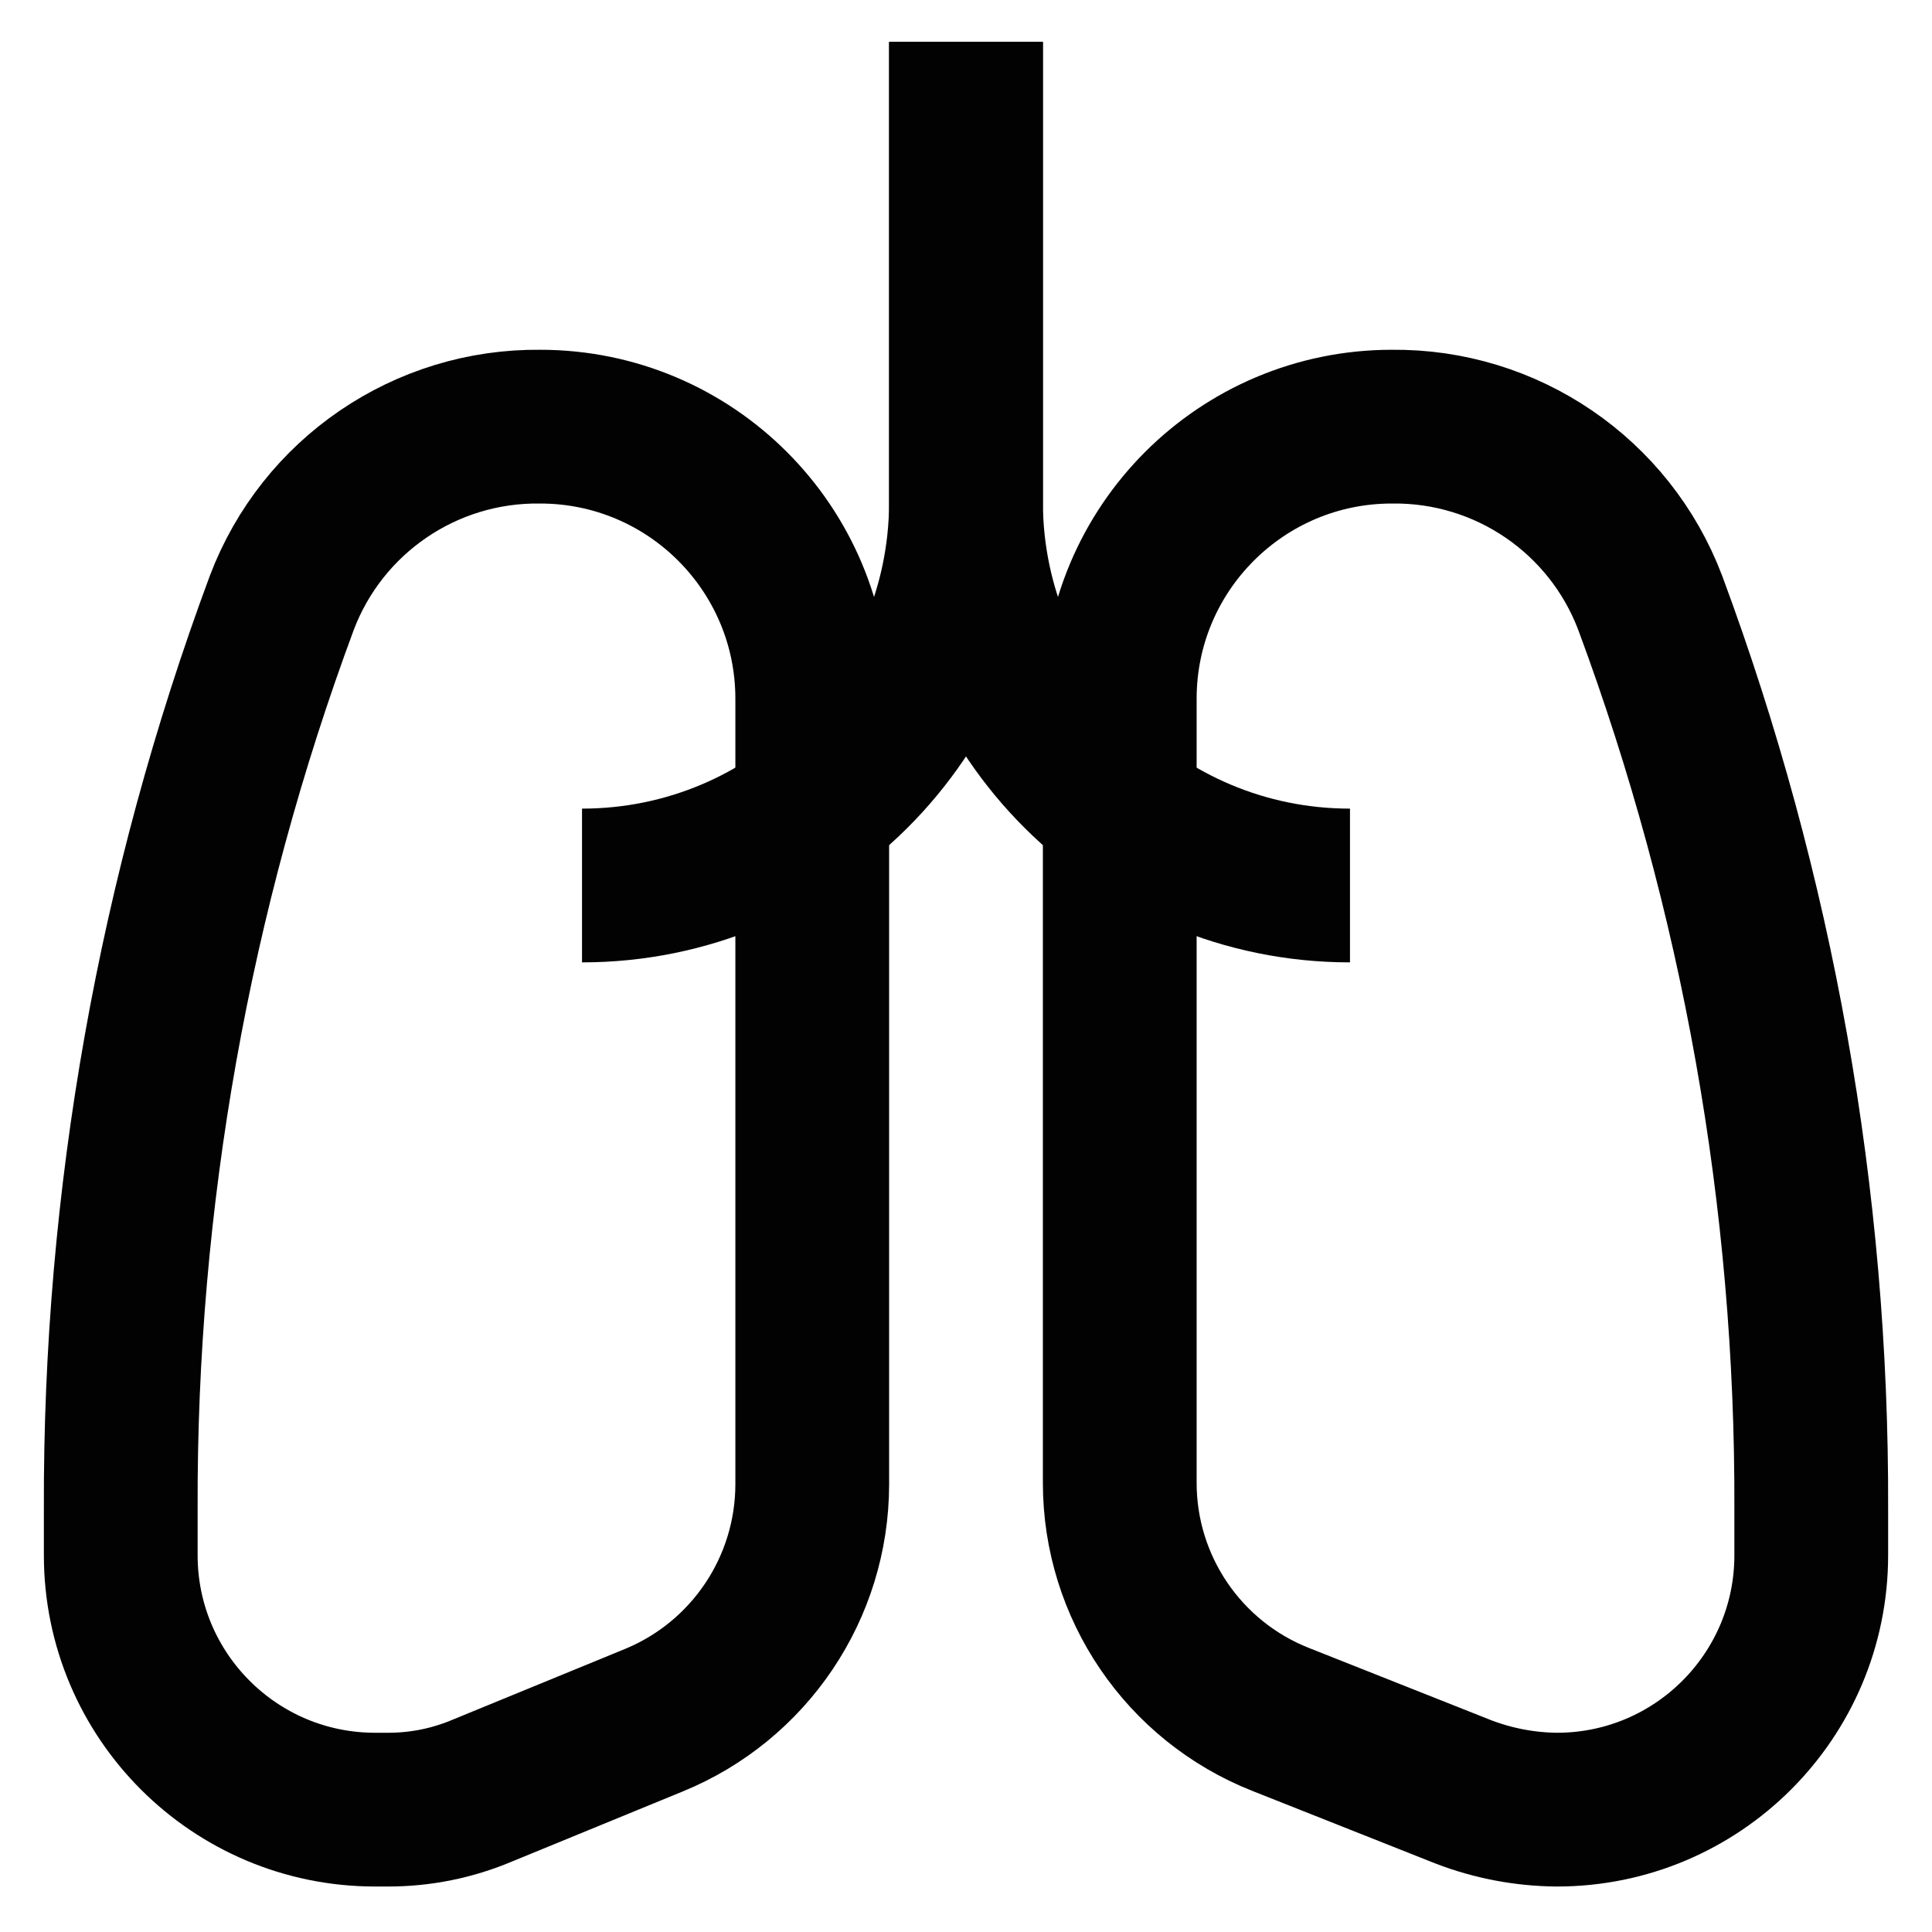
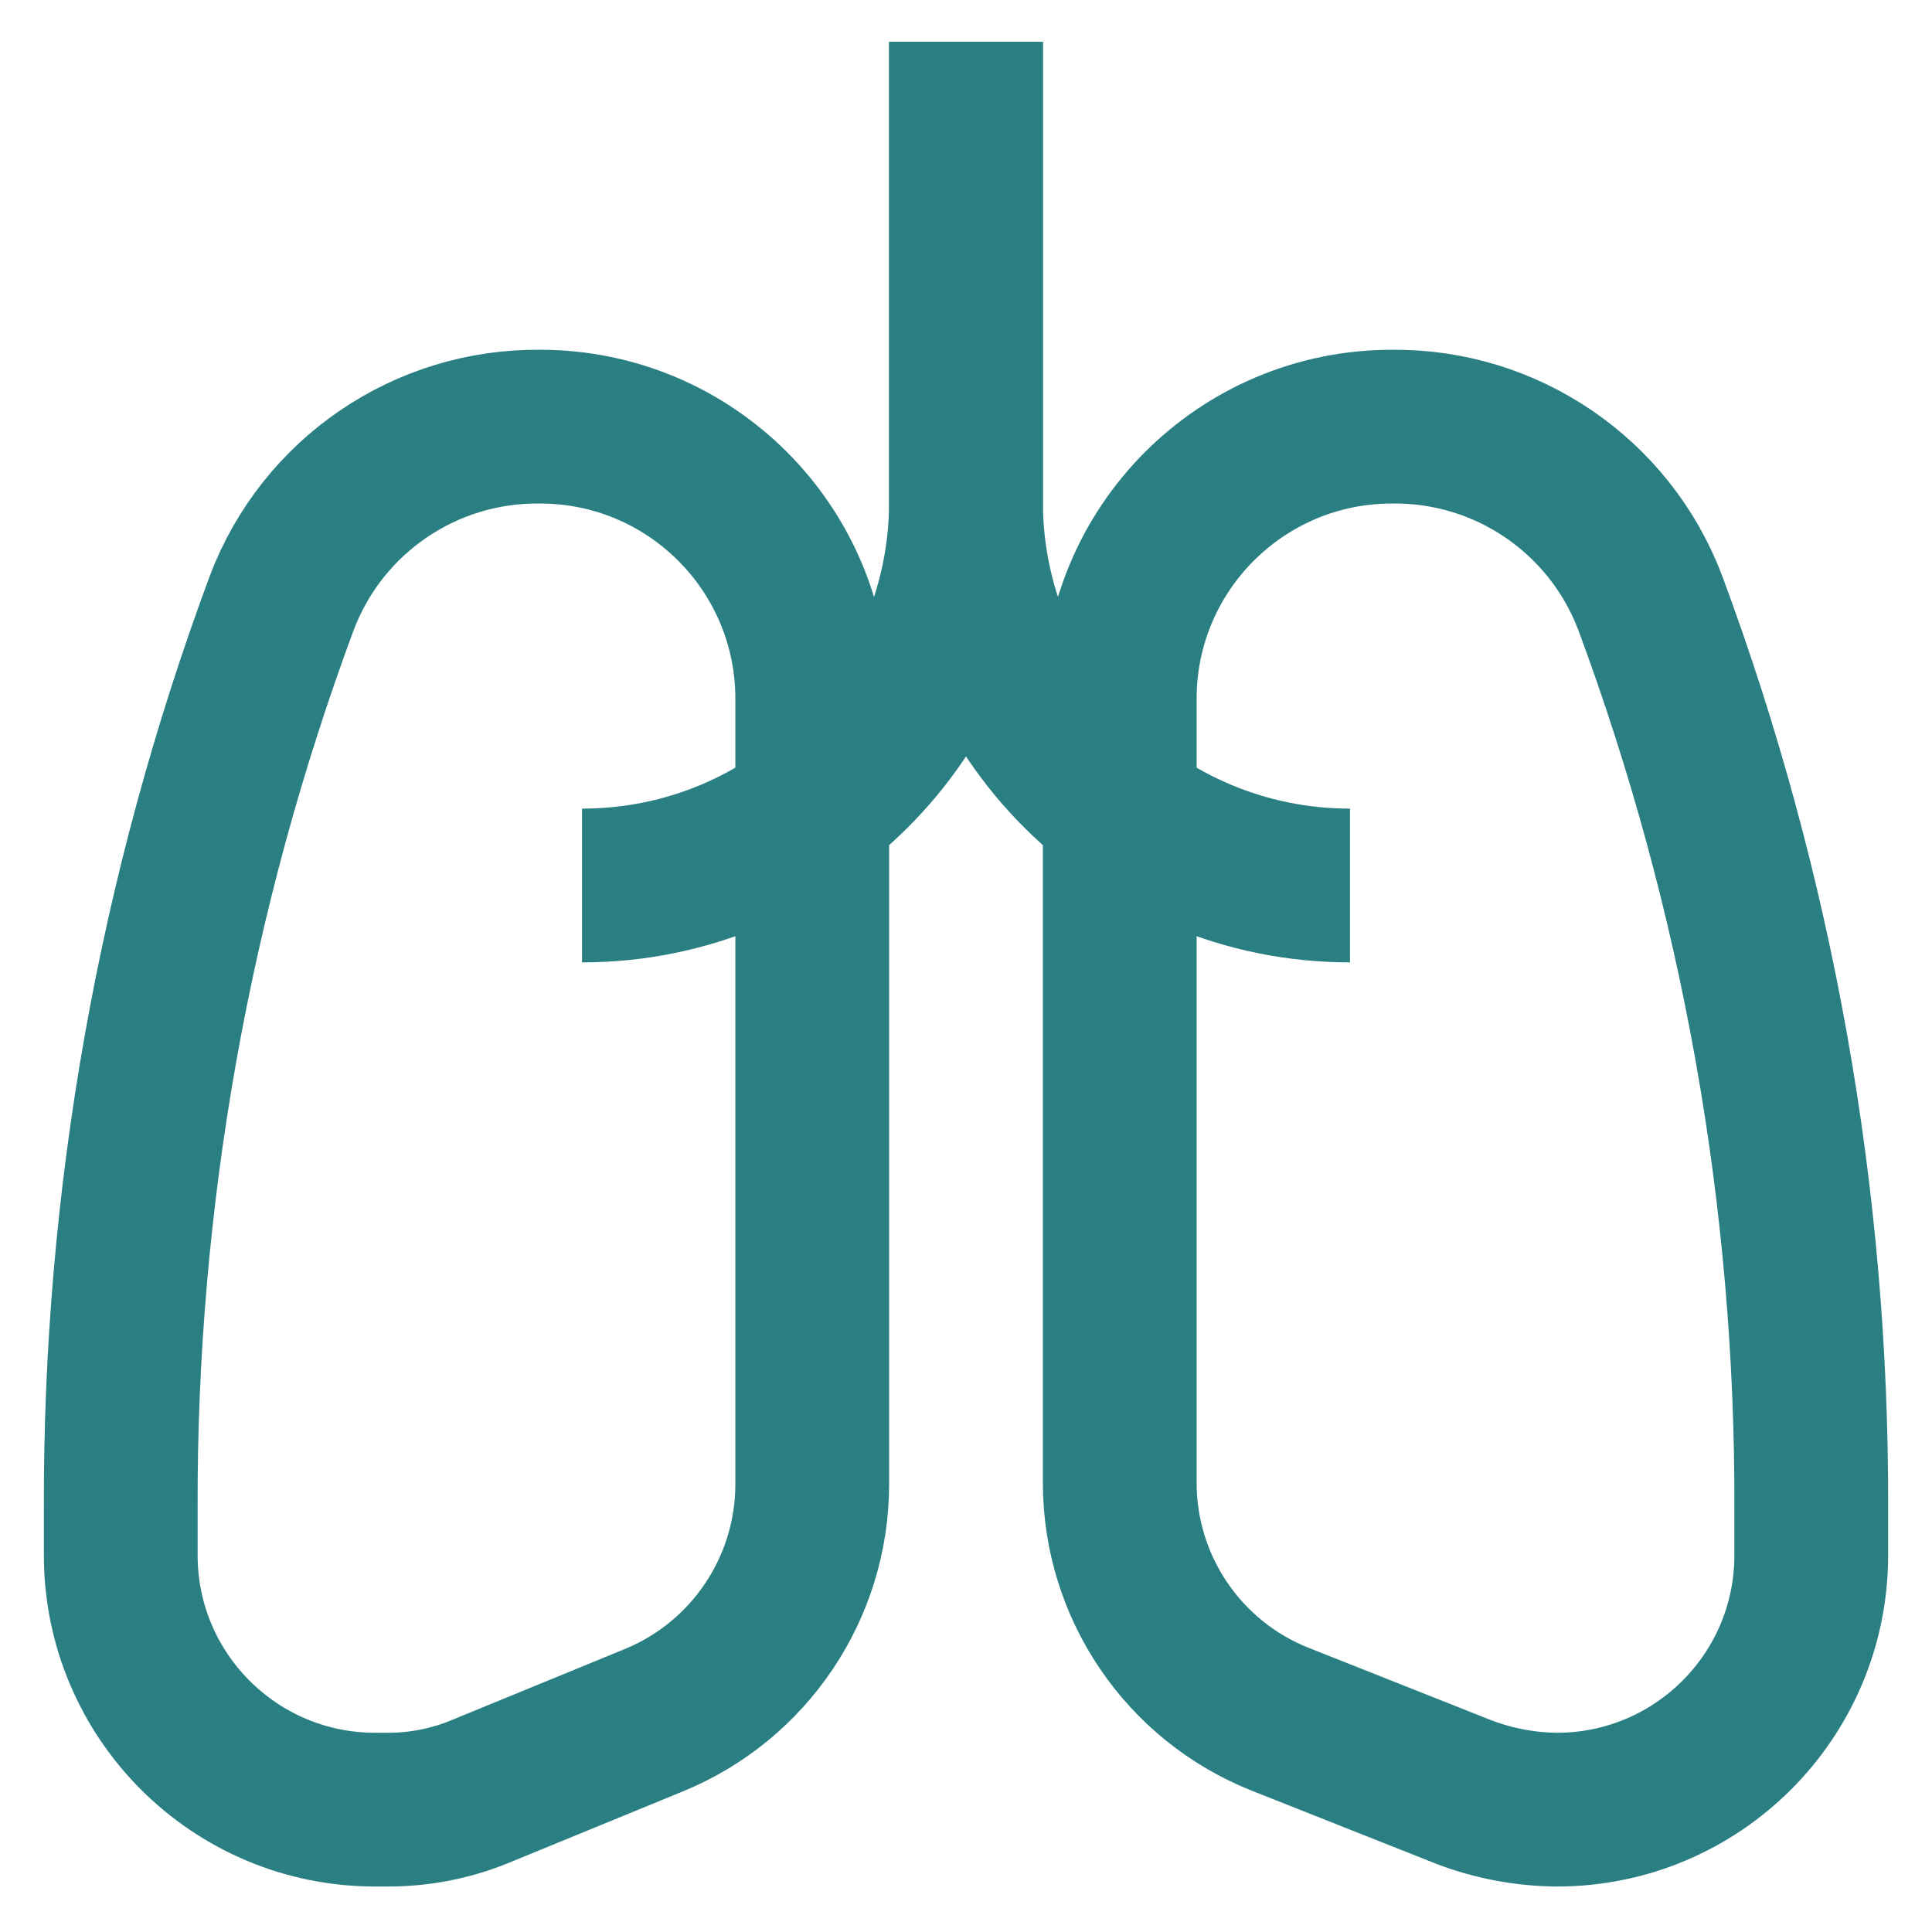
<svg xmlns="http://www.w3.org/2000/svg" width="800px" height="800px" viewBox="0 0 24 24">
  <defs>
-     <style>.cls-1{fill:none;stroke:#020202;stroke-miterlimit:10;stroke-width:1.91px;}</style>
+     <style>.cls-1{fill:none;stroke:#2A7F83;stroke-miterlimit:10;stroke-width:1.91px;}</style>
  </defs>
  <g id="lungs">
    <path class="cls-1" d="M8.12,21.37,6,22.24a3,3,0,0,1-1.19.24H4.66A3.16,3.16,0,0,1,1.5,19.32v-.58a32,32,0,0,1,2-11.25h0A3.39,3.39,0,0,1,6.71,5.3h0a3.38,3.38,0,0,1,3.38,3.38v9.76A3.17,3.17,0,0,1,8.12,21.37Z" />
    <path class="cls-1" d="M15.91,21.36l2.27.9a3.32,3.32,0,0,0,1.16.22h0a3.16,3.16,0,0,0,3.16-3.16v-.58a32,32,0,0,0-2-11.25h0A3.39,3.39,0,0,0,17.29,5.3h0a3.38,3.38,0,0,0-3.38,3.38v9.74A3.16,3.16,0,0,0,15.91,21.36Z" />
    <path class="cls-1" d="M7.23,11h0A4.77,4.77,0,0,0,12,6.25V.52" />
    <path class="cls-1" d="M16.77,11h0A4.77,4.77,0,0,1,12,6.25V.52" />
  </g>
</svg>
